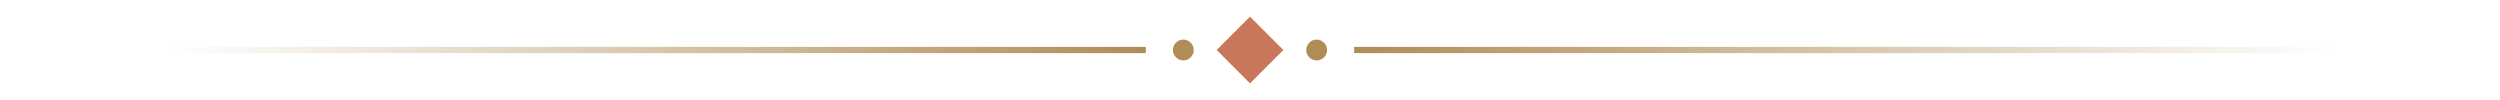
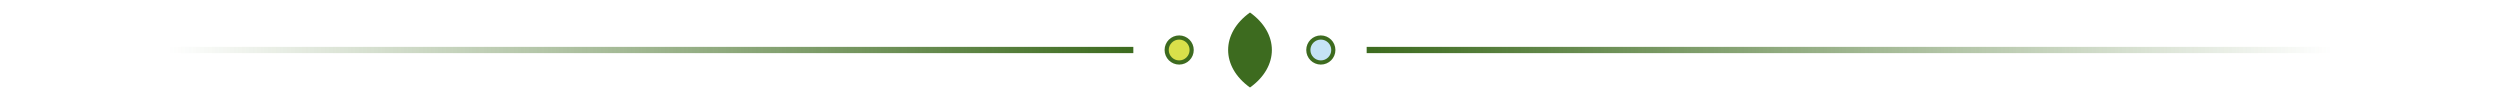
<svg xmlns="http://www.w3.org/2000/svg" width="600" height="24" viewBox="0 0 600 24">
  <defs>
    <linearGradient id="l" x1="0" x2="1">
-       <stop offset="0" stop-color="#B08D57" stop-opacity="0" />
-       <stop offset="1" stop-color="#B08D57" />
+       <stop offset="0" stop-color="#3D6B1F" stop-opacity="0" />
+       <stop offset="1" stop-color="#3D6B1F" />
    </linearGradient>
    <linearGradient id="r" x1="0" x2="1">
-       <stop offset="0" stop-color="#B08D57" />
-       <stop offset="1" stop-color="#B08D57" stop-opacity="0" />
+       <stop offset="0" stop-color="#3D6B1F" />
+       <stop offset="1" stop-color="#3D6B1F" stop-opacity="0" />
    </linearGradient>
  </defs>
-   <rect x="40" y="11.25" width="235" height="1.5" fill="url(#l)" />
-   <rect x="325" y="11.25" width="235" height="1.5" fill="url(#r)" />
-   <path d="M300 4 L308 12 L300 20 L292 12 Z" fill="#C8775A" />
-   <circle cx="284" cy="12" r="2.5" fill="#B08D57" />
-   <circle cx="316" cy="12" r="2.5" fill="#B08D57" />
+   <rect x="40" y="11.25" width="232" height="1.5" fill="url(#l)" />
+   <rect x="328" y="11.25" width="232" height="1.5" fill="url(#r)" />
+   <path d="M300 3 C307 8 307 16 300 21 C293 16 293 8 300 3 Z" fill="#3D6B1F" />
+   <circle cx="283" cy="12" r="3" fill="#D9E04A" stroke="#3D6B1F" stroke-width="1" />
+   <circle cx="317" cy="12" r="3" fill="#C5E3F6" stroke="#3D6B1F" stroke-width="1" />
</svg>
